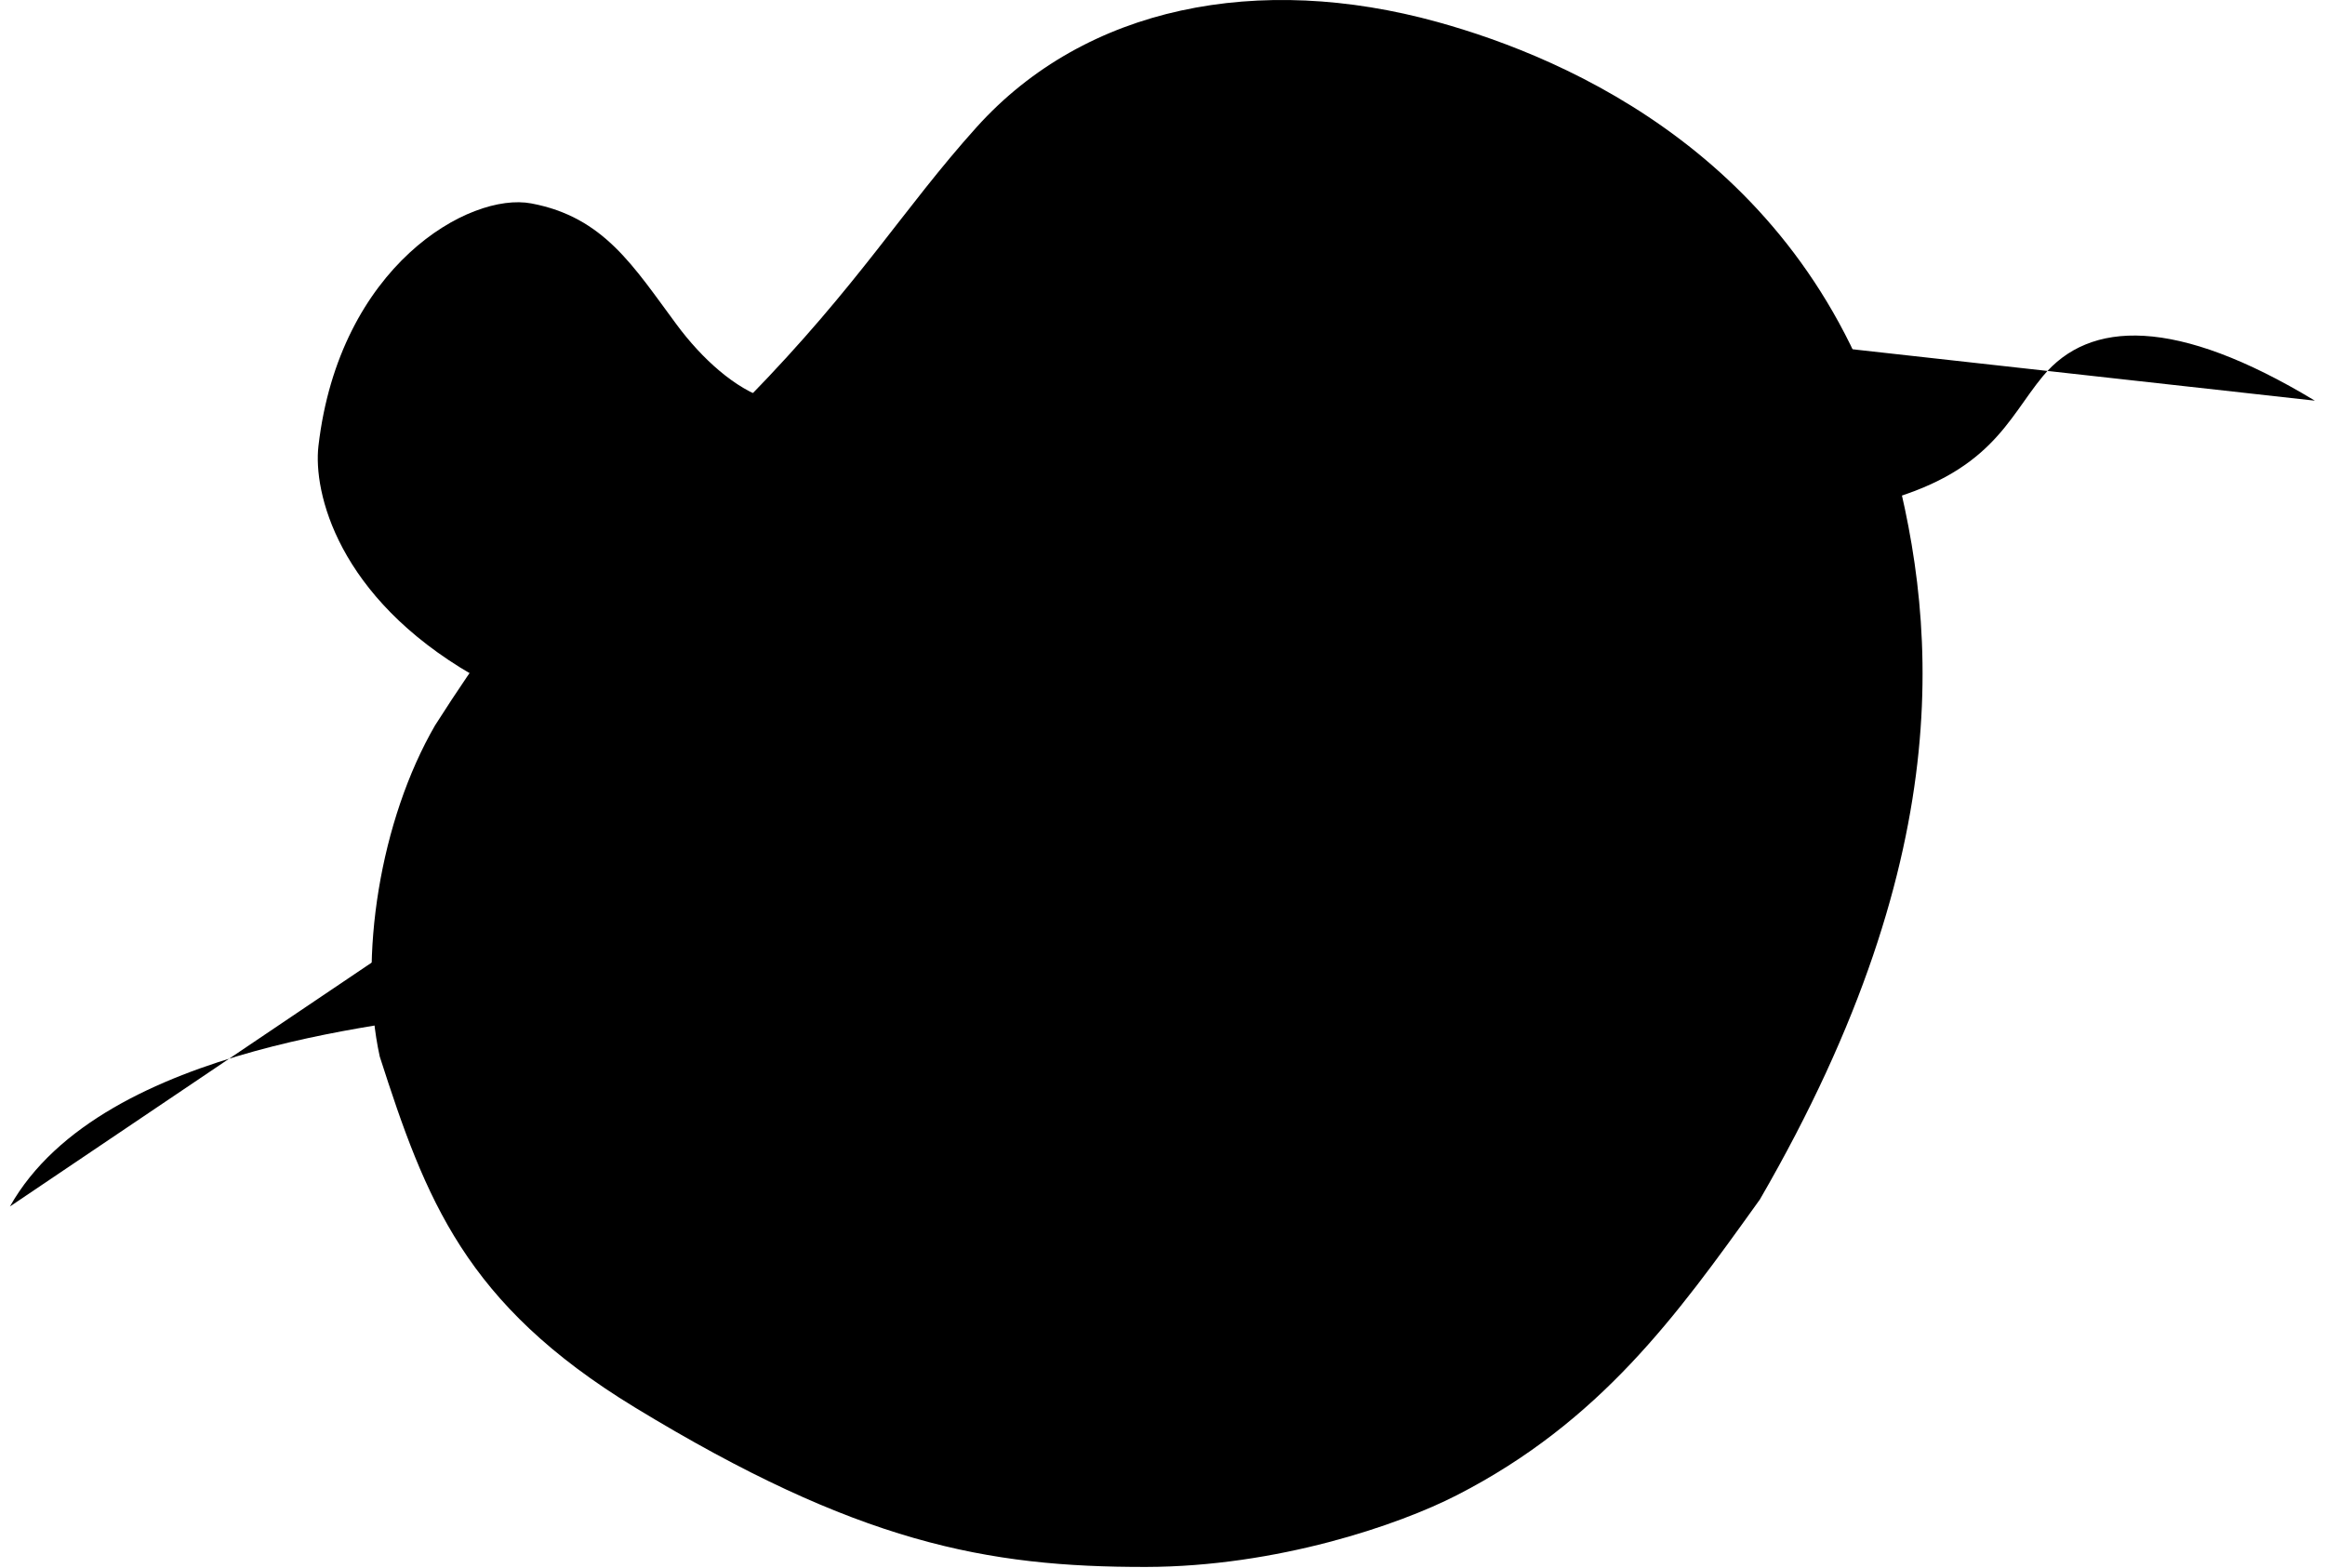
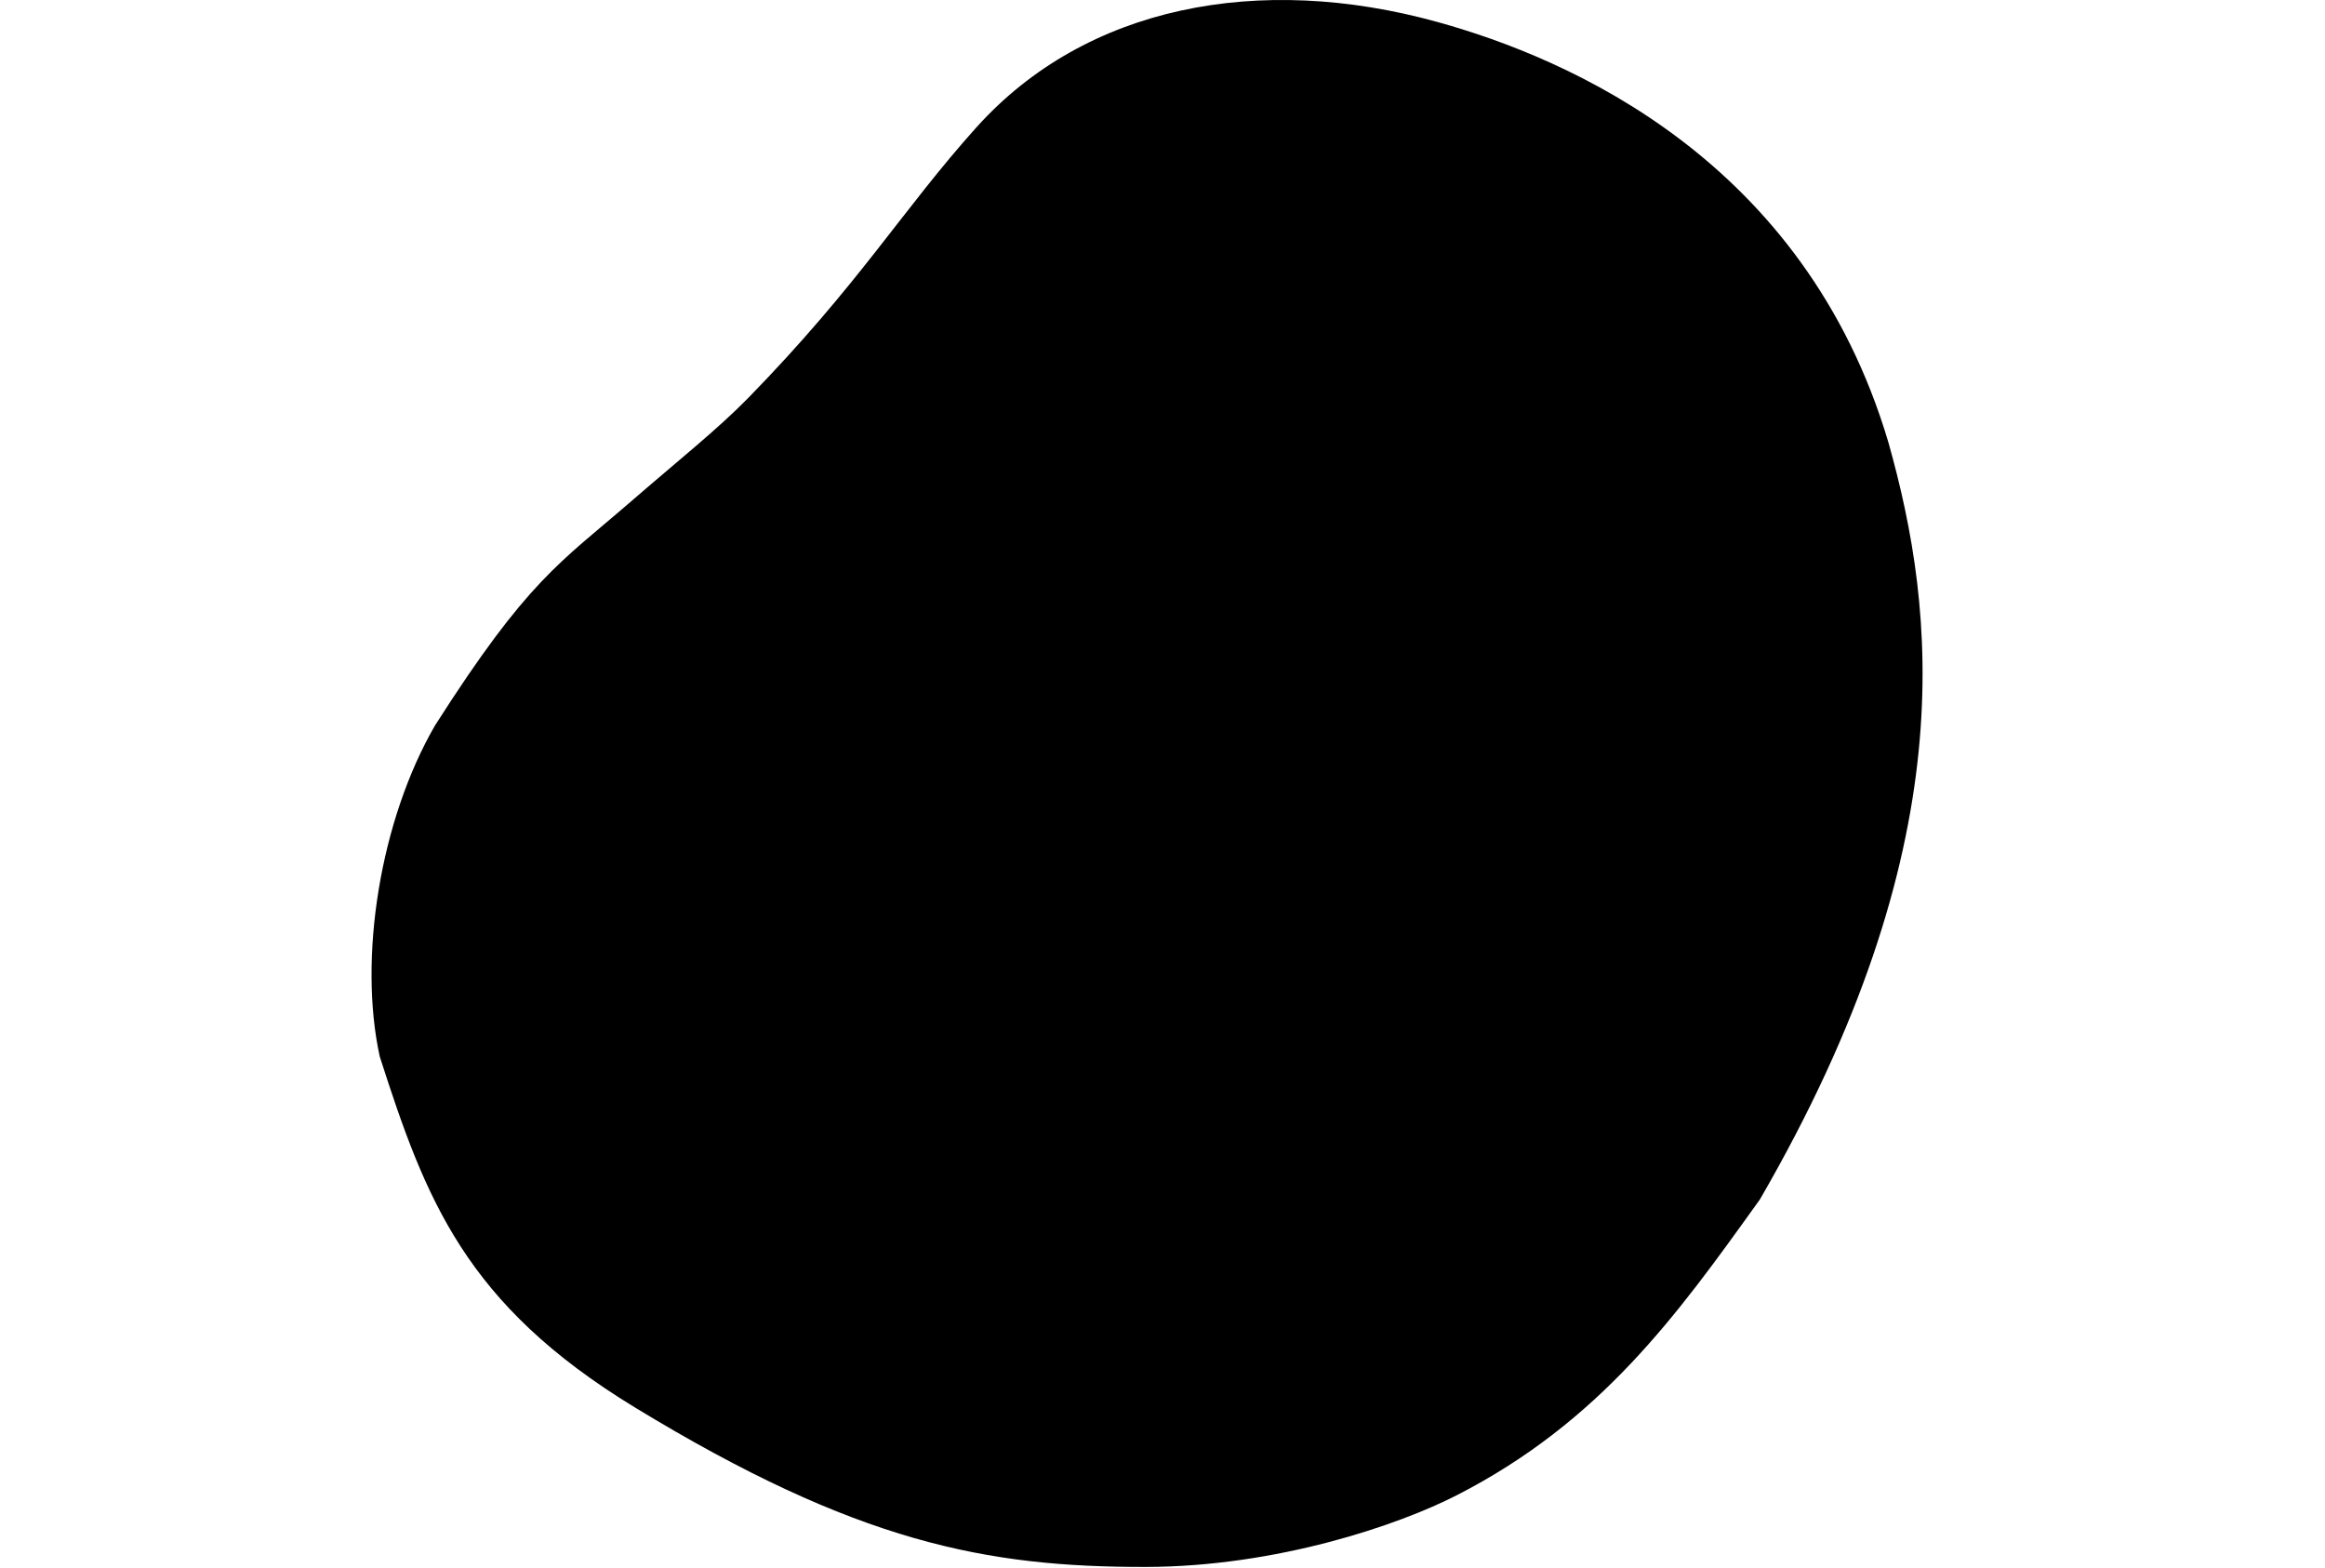
<svg viewBox="0 0 2894 1951" version="1.1">
  <g transform="matrix(1,0,0,1,139.369,-49.2942)">
    <g transform="matrix(0.634638,0,0,0.83871,815.404,1017.8)">
      <g transform="matrix(2.16315,-2.96877,3.92339,1.63682,-1227.55,616.499)">
        <path class="blob" d="M69.228,464.152C35.531,403.207 17.408,348.525 22.349,234.354C26.132,147.485 57.848,110.34 102.929,62.518C136.084,33.445 193.573,12.694 241.558,13.719C317.258,18.563 330.094,27.224 368.977,41.563C394.149,50.81 414.899,59.484 433.325,64.58C500.68,83.178 538.115,83.891 585.337,94.88C654.956,111.082 704.304,170.466 723.103,249.323C736.902,307.206 747.954,419.132 657.22,511.109C602.739,564.825 518.346,625.632 339.874,621.82L337.505,621.538C278.179,614.485 221.053,607.693 162.467,568.174C138.729,552.203 96.98,514.249 69.228,464.152Z" />
      </g>
    </g>
-     <g transform="matrix(0.634638,0,0,0.83871,815.404,1017.8)">
-       <g class="lightbulb" transform="matrix(1.5757,0,0,1.19231,-361.473,-985.8)">
-         <path d="M867.5,294.5L834.5,294.5C820.5,294 802,293 775.5,282C751.305,271.957 687.291,223.655 656.5,201.5C615.5,172 442.5,88 342,294.5C283.457,414.79 179.478,346.724 117,262.5C63,189.705 26.374,128.518 -64,111.5C-141.28,96.947 -303,189.5 -329,413.5C-335.616,470.5 -305.5,601 -137,698.5C-46.304,750.98 67,832 63,944C59,1056 -65,1100 -137,1116C-209,1132 -597,1154 -713,1360" />
-         <path d="M806,253L878.5,253" />
-         <path d="M806,274L878.5,274" />
-         <path d="M842,0L842,37" />
-         <path d="M717,125L754,125" />
-         <path d="M930,125L967,125" />
-         <path d="M734,62L765.991,80.589" />
-         <path d="M949.991,62L918,80.589" />
-         <path d="M734,187.589L765.991,169" />
-         <path d="M949.991,187.589L918,169" />
-         <path d="M780,17L798.452,49.071" />
-         <path d="M904.452,17L886,49.071" />
-         <path d="M883,215.5C885.055,195 894.5,180 898.5,173C902.5,166 914.519,150.5 913.5,124C912.267,91.957 888.424,72.617 883,69C874,63 844.5,47 811.5,63C787.782,74.5 774.123,94.442 770.5,119C766,149.5 782.854,167.792 789.5,179.5C800,198 801.5,216 801.5,232L890.944,232C927.744,232 973.278,246.667 991.444,254C1044,273.5 1114,278 1291.5,215.5C1469,153 1405.5,360.5 1362.5,329.5C1319.5,298.5 1371.5,247 1442.5,278C1513.5,309 1434.15,529.542 1610,484.5C1752.5,448 1773.5,379.5 1817.5,326.5C1875.57,256.547 1983,252.5 2156,357" />
-       </g>
-     </g>
  </g>
</svg>
